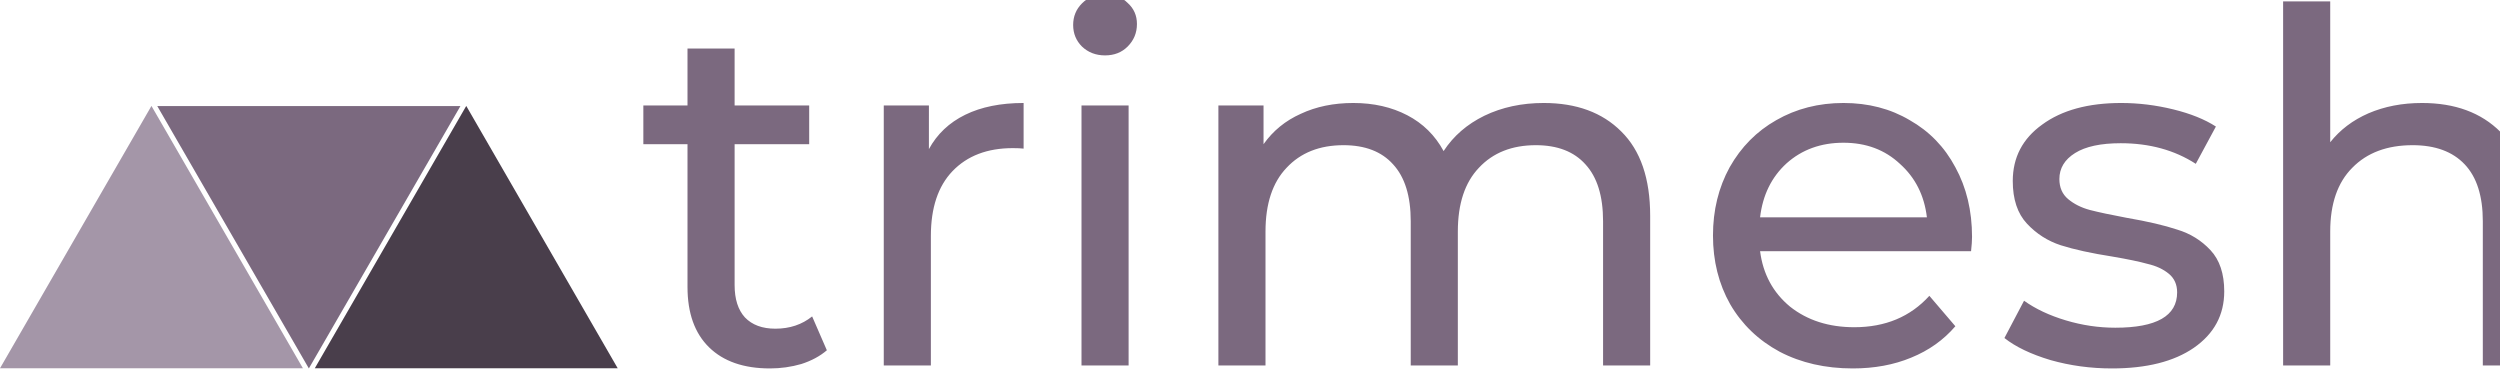
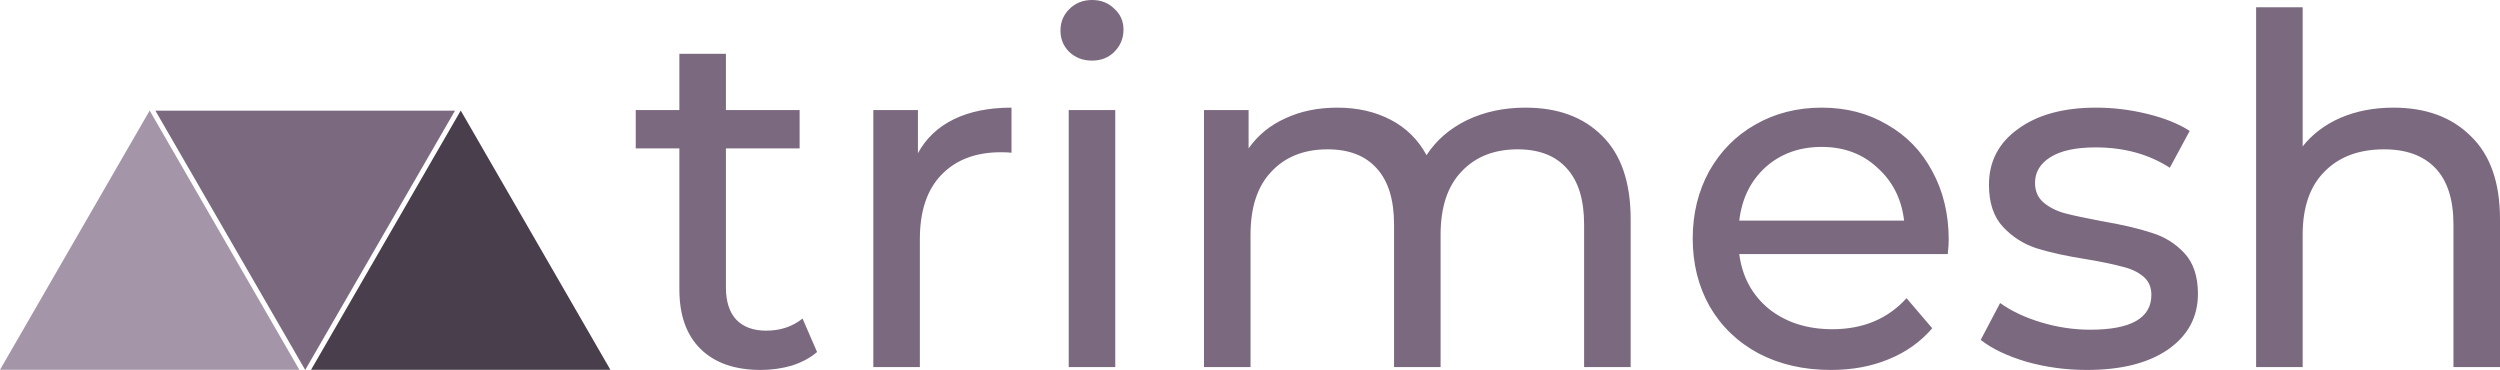
- <svg xmlns="http://www.w3.org/2000/svg" width="421.086" height="62.057" viewBox="0 0 842.172 124.114">
-   <path d="M104.044 124.114l-51.06-88.376h102.118z" fill="#7b697f" />
-   <path d="M106.044 124.06l51.023-88.376 51.019 88.376z" fill="#493e4b" />
-   <path d="M0 124.06l51.02-88.376 51.024 88.376z" fill="#a496a8" />
-   <path d="M278.54 117.998q-3.47 2.975-8.594 4.628-5.124 1.488-10.578 1.488-13.223 0-20.496-7.108-7.273-7.106-7.273-20.33V48.578h-14.876V35.521h14.876V16.347h15.868v19.174h25.123v13.057h-25.122v47.436q0 7.107 3.47 10.91 3.637 3.8 10.248 3.8 7.273 0 12.397-4.132zm34.38-67.768q4.132-7.602 12.231-11.57 8.099-3.966 19.67-3.966v15.372q-1.323-.166-3.637-.166-12.892 0-20.33 7.768-7.273 7.604-7.273 21.818v43.636h-15.867V35.52h15.208zm67.272 72.892h-15.868V35.52h15.868zm-7.935-104.461q-4.628 0-7.769-2.976-2.975-2.975-2.975-7.272 0-4.298 2.975-7.272Q367.63-2 372.258-2t7.603 2.975q3.14 2.81 3.14 7.108 0 4.463-3.14 7.602-2.975 2.976-7.603 2.976zm147.767 16.033q16.53 0 26.115 9.586 9.753 9.587 9.753 28.43v50.412h-15.868V74.528q0-12.727-5.95-19.174-5.786-6.446-16.695-6.446-12.065 0-19.173 7.604-7.107 7.438-7.107 21.487v45.123h-15.867V74.528q0-12.727-5.95-19.174-5.785-6.446-16.695-6.446-12.066 0-19.174 7.604-7.106 7.438-7.106 21.487v45.123h-15.868V35.52h15.206v13.057q4.793-6.776 12.562-10.247 7.769-3.636 17.686-3.636 10.247 0 18.181 4.131 7.934 4.133 12.231 12.067 4.959-7.604 13.72-11.9 8.925-4.3 19.999-4.3zm144.295 45.124q0 1.817-.33 4.793h-71.073q1.487 11.569 10.082 18.677 8.76 6.942 21.653 6.942 15.702 0 25.288-10.578l8.76 10.248q-5.95 6.942-14.876 10.577-8.759 3.637-19.669 3.637-13.884 0-24.627-5.62-10.744-5.785-16.695-16.033-5.784-10.248-5.784-23.14 0-12.727 5.62-22.975 5.785-10.247 15.701-15.867 10.083-5.785 22.646-5.785 12.56 0 22.313 5.785 9.918 5.619 15.371 15.867 5.62 10.248 5.62 23.47zm-43.304-31.736q-11.405 0-19.175 6.942-7.602 6.942-8.924 18.182h56.197q-1.323-11.075-9.091-18.016-7.603-7.108-19.007-7.108zm90.41 76.032q-10.743 0-20.66-2.81-9.918-2.975-15.537-7.438l6.612-12.562q5.785 4.133 14.049 6.612 8.264 2.48 16.695 2.48 20.825 0 20.825-11.901 0-3.967-2.81-6.282-2.81-2.314-7.107-3.305-4.132-1.158-11.901-2.48-10.578-1.653-17.355-3.8-6.611-2.15-11.404-7.274-4.794-5.124-4.794-14.38 0-11.9 9.917-19.008 9.917-7.272 26.612-7.272 8.759 0 17.52 2.148 8.76 2.15 14.38 5.786l-6.777 12.56q-10.744-6.941-25.288-6.941-10.083 0-15.372 3.306-5.29 3.306-5.29 8.76 0 4.297 2.975 6.777 2.975 2.479 7.273 3.636 4.463 1.157 12.397 2.644 10.578 1.82 17.024 3.967 6.612 1.984 11.24 6.942 4.628 4.959 4.628 13.884 0 11.901-10.248 19.009-10.083 6.942-27.603 6.942zm104.462-89.42q16.695 0 26.446 9.752 9.918 9.587 9.918 28.264v50.412h-15.868V74.528q0-12.727-6.116-19.174-6.116-6.446-17.52-6.446-12.892 0-20.33 7.604-7.438 7.438-7.438 21.487v45.123H769.11V.48h15.868v47.438q4.958-6.281 12.892-9.752 8.099-3.471 18.016-3.471z" aria-label="trimesh" fill="#7b697f" />
+ <svg xmlns="http://www.w3.org/2000/svg" viewBox="0 0 852.251 126.114" height="63.057" width="426.125">
+   <path d="M104.044 126.114l-51.06-88.376h102.118z" fill="#7b697f" />
+   <path d="M106.044 126.06l51.023-88.376 51.019 88.376z" fill="#493e4b" />
+   <path d="M0 126.06l51.02-88.376 51.024 88.376z" fill="#a496a8" />
+   <path aria-label="trimesh" d="M278.54 119.998q-3.47 2.975-8.594 4.628-5.124 1.488-10.578 1.488-13.223 0-20.496-7.108-7.273-7.106-7.273-20.33V50.578h-14.876V37.521h14.876V18.347h15.868v19.174h25.123v13.057h-25.122v47.436q0 7.107 3.47 10.91 3.637 3.8 10.248 3.8 7.273 0 12.397-4.132zm34.38-67.768q4.132-7.602 12.231-11.57 8.099-3.966 19.67-3.966v15.372q-1.323-.166-3.637-.166-12.892 0-20.33 7.768-7.273 7.604-7.273 21.818v43.636h-15.867V37.52h15.208zm67.272 72.892h-15.868V37.52h15.868zm-7.935-104.461q-4.628 0-7.769-2.976-2.975-2.975-2.975-7.272 0-4.298 2.975-7.272Q367.63 0 372.258 0t7.603 2.975q3.14 2.81 3.14 7.108 0 4.463-3.14 7.602-2.975 2.976-7.603 2.976zm147.767 16.033q16.53 0 26.115 9.586 9.753 9.587 9.753 28.43v50.412h-15.868V76.528q0-12.727-5.95-19.174-5.786-6.446-16.695-6.446-12.065 0-19.173 7.604-7.107 7.438-7.107 21.487v45.123h-15.867V76.528q0-12.727-5.95-19.174-5.785-6.446-16.695-6.446-12.066 0-19.174 7.604-7.106 7.438-7.106 21.487v45.123h-15.868V37.52h15.206v13.057q4.793-6.776 12.562-10.247 7.769-3.636 17.686-3.636 10.247 0 18.181 4.131 7.934 4.133 12.231 12.067 4.959-7.604 13.72-11.9 8.925-4.3 19.999-4.3zm144.295 45.124q0 1.817-.33 4.793h-71.073q1.487 11.569 10.082 18.677 8.76 6.942 21.653 6.942 15.702 0 25.288-10.578l8.76 10.248q-5.95 6.942-14.876 10.577-8.759 3.637-19.669 3.637-13.884 0-24.627-5.62-10.744-5.785-16.695-16.033-5.784-10.248-5.784-23.14 0-12.727 5.62-22.975 5.785-10.247 15.701-15.867 10.083-5.785 22.646-5.785 12.56 0 22.313 5.785 9.918 5.619 15.371 15.867 5.62 10.248 5.62 23.47zm-43.304-31.736q-11.405 0-19.175 6.942-7.602 6.942-8.924 18.182h56.197q-1.323-11.075-9.091-18.016-7.603-7.108-19.007-7.108zm90.41 76.032q-10.743 0-20.66-2.81-9.918-2.975-15.537-7.438l6.612-12.562q5.785 4.133 14.049 6.612 8.264 2.48 16.695 2.48 20.825 0 20.825-11.901 0-3.967-2.81-6.282-2.81-2.314-7.107-3.305-4.132-1.158-11.901-2.48-10.578-1.653-17.355-3.8-6.611-2.15-11.404-7.274-4.794-5.124-4.794-14.38 0-11.9 9.917-19.008 9.917-7.272 26.612-7.272 8.759 0 17.52 2.148 8.76 2.15 14.38 5.786l-6.777 12.56q-10.744-6.941-25.288-6.941-10.083 0-15.372 3.306-5.29 3.306-5.29 8.76 0 4.297 2.975 6.777 2.975 2.479 7.273 3.636 4.463 1.157 12.397 2.644 10.578 1.82 17.024 3.967 6.612 1.984 11.24 6.942 4.628 4.959 4.628 13.884 0 11.901-10.248 19.009-10.083 6.942-27.603 6.942zm104.462-89.42q16.695 0 26.446 9.752 9.918 9.587 9.918 28.264v50.412h-15.868V76.528q0-12.727-6.116-19.174-6.116-6.446-17.52-6.446-12.892 0-20.33 7.604-7.438 7.438-7.438 21.487v45.123H769.11V2.48h15.868v47.438q4.958-6.281 12.892-9.752 8.099-3.471 18.016-3.471z" fill="#7b697f" />
</svg>
